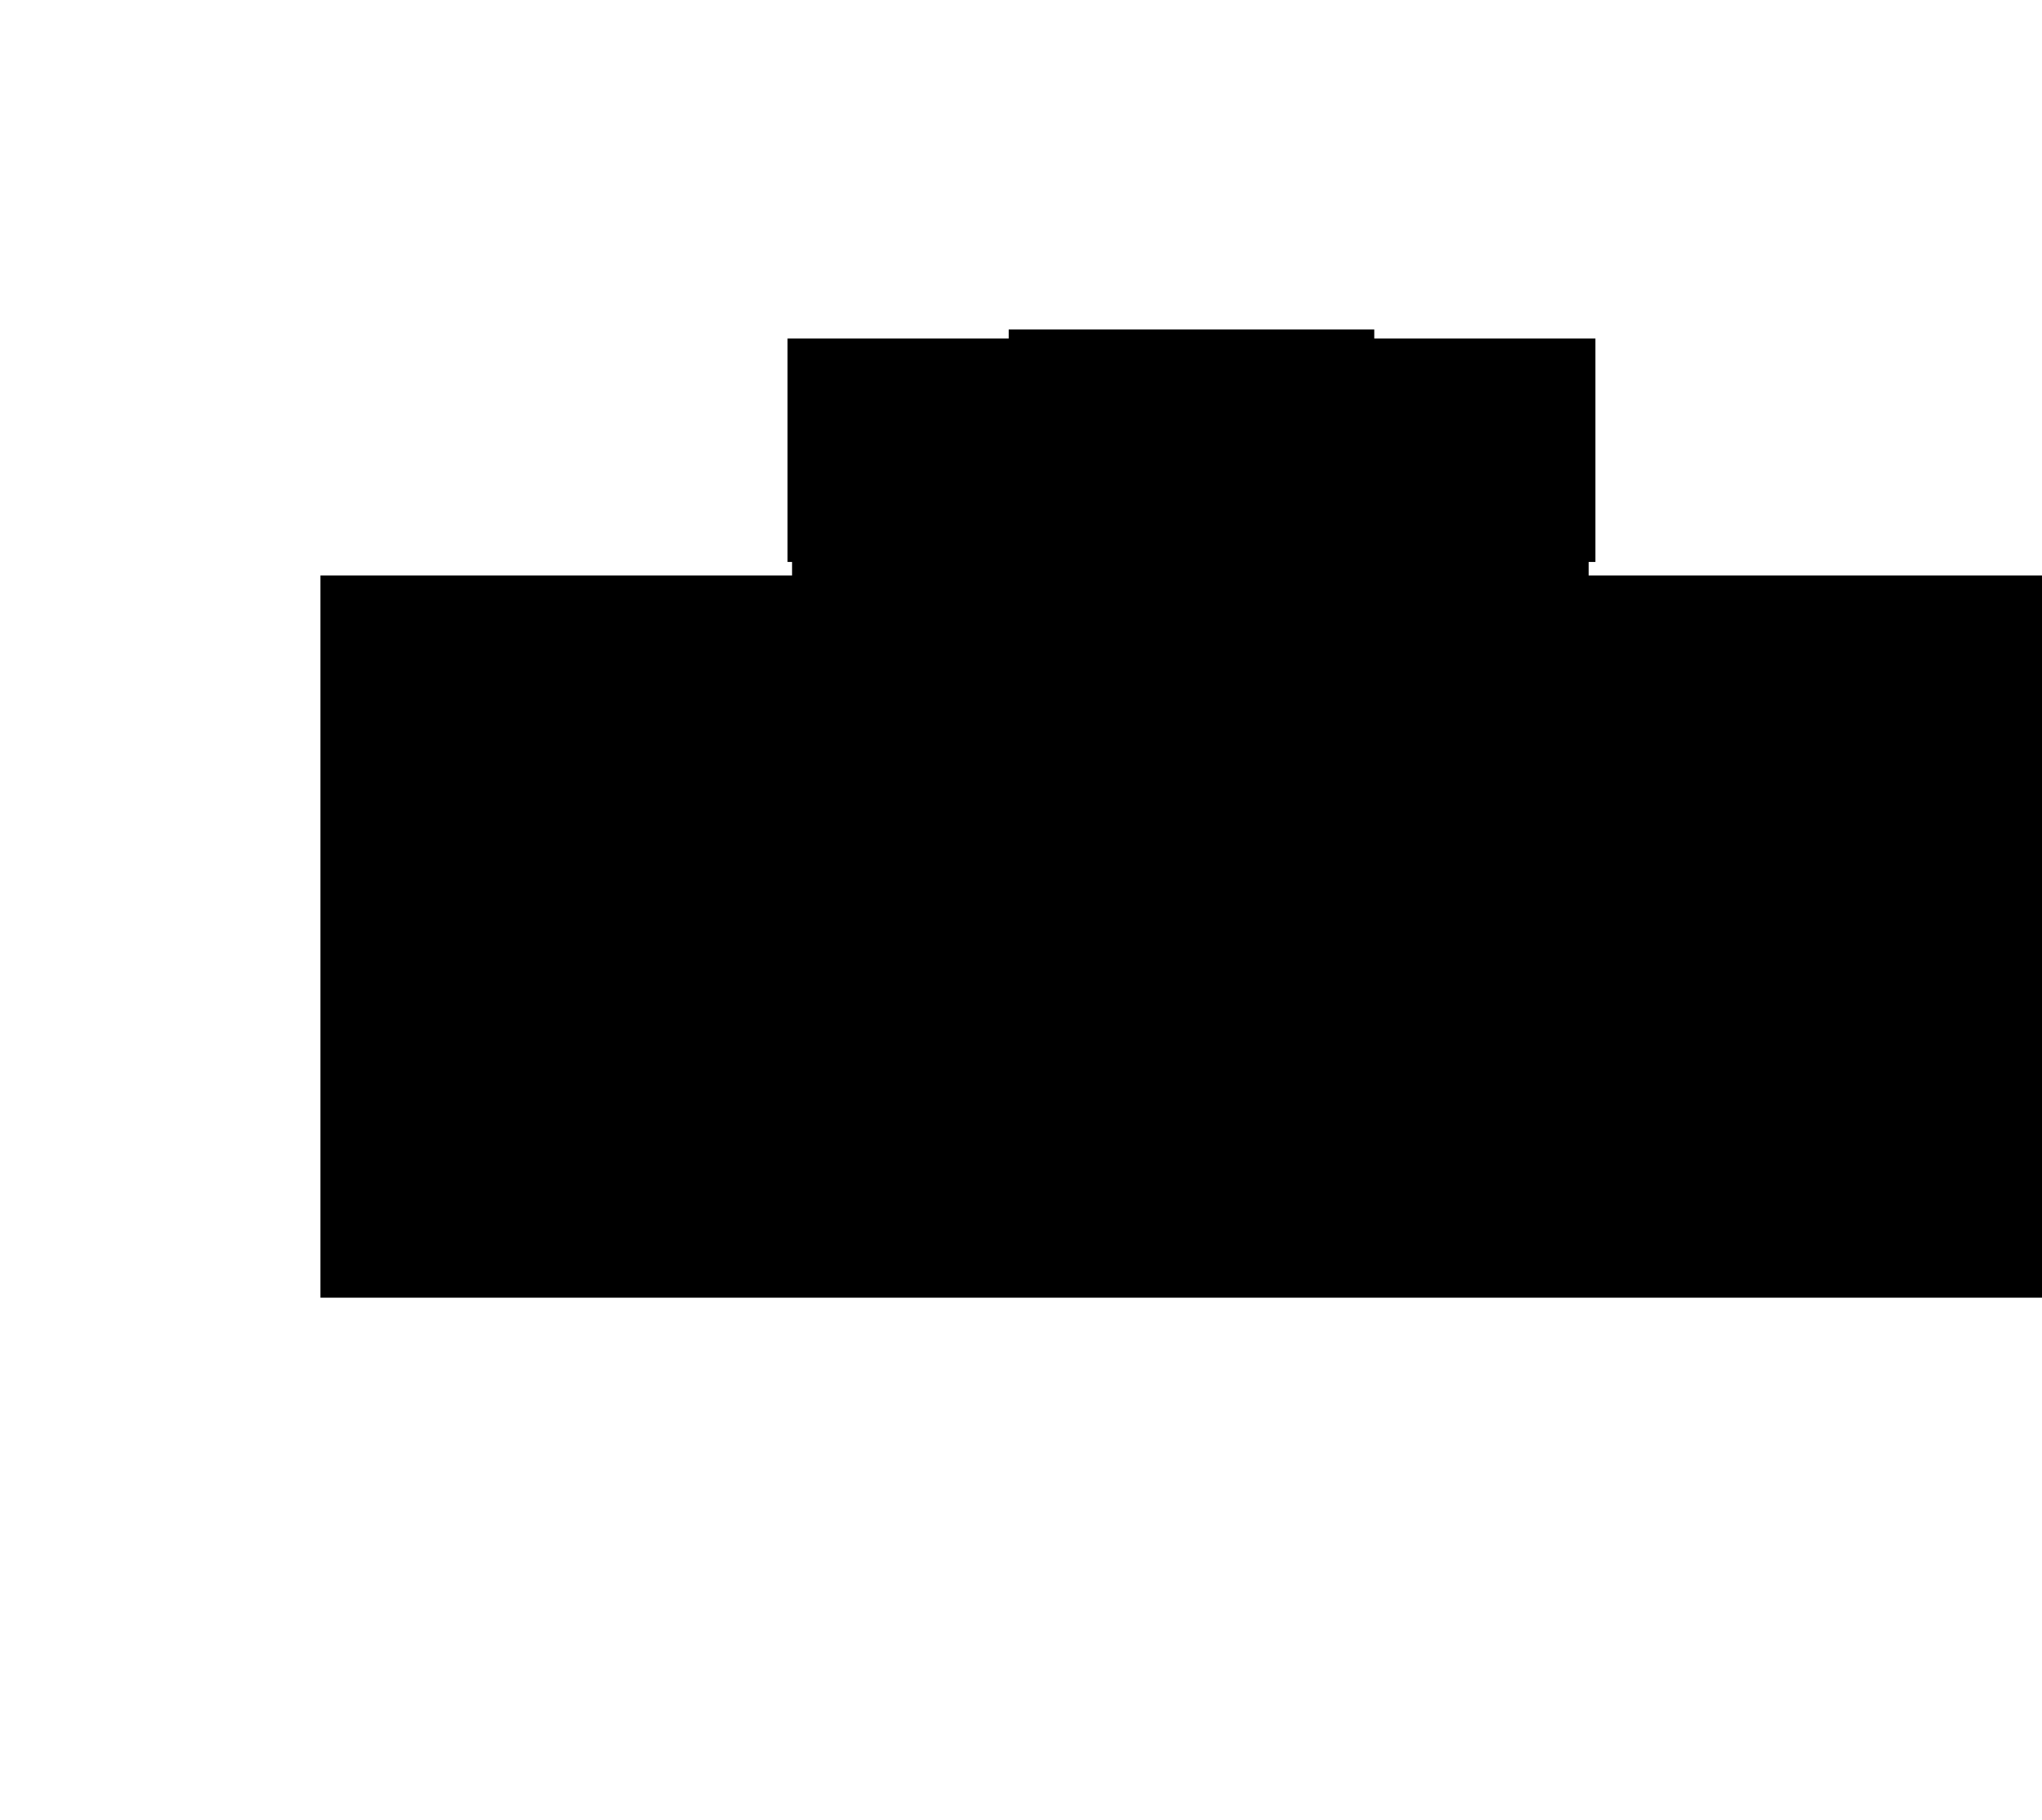
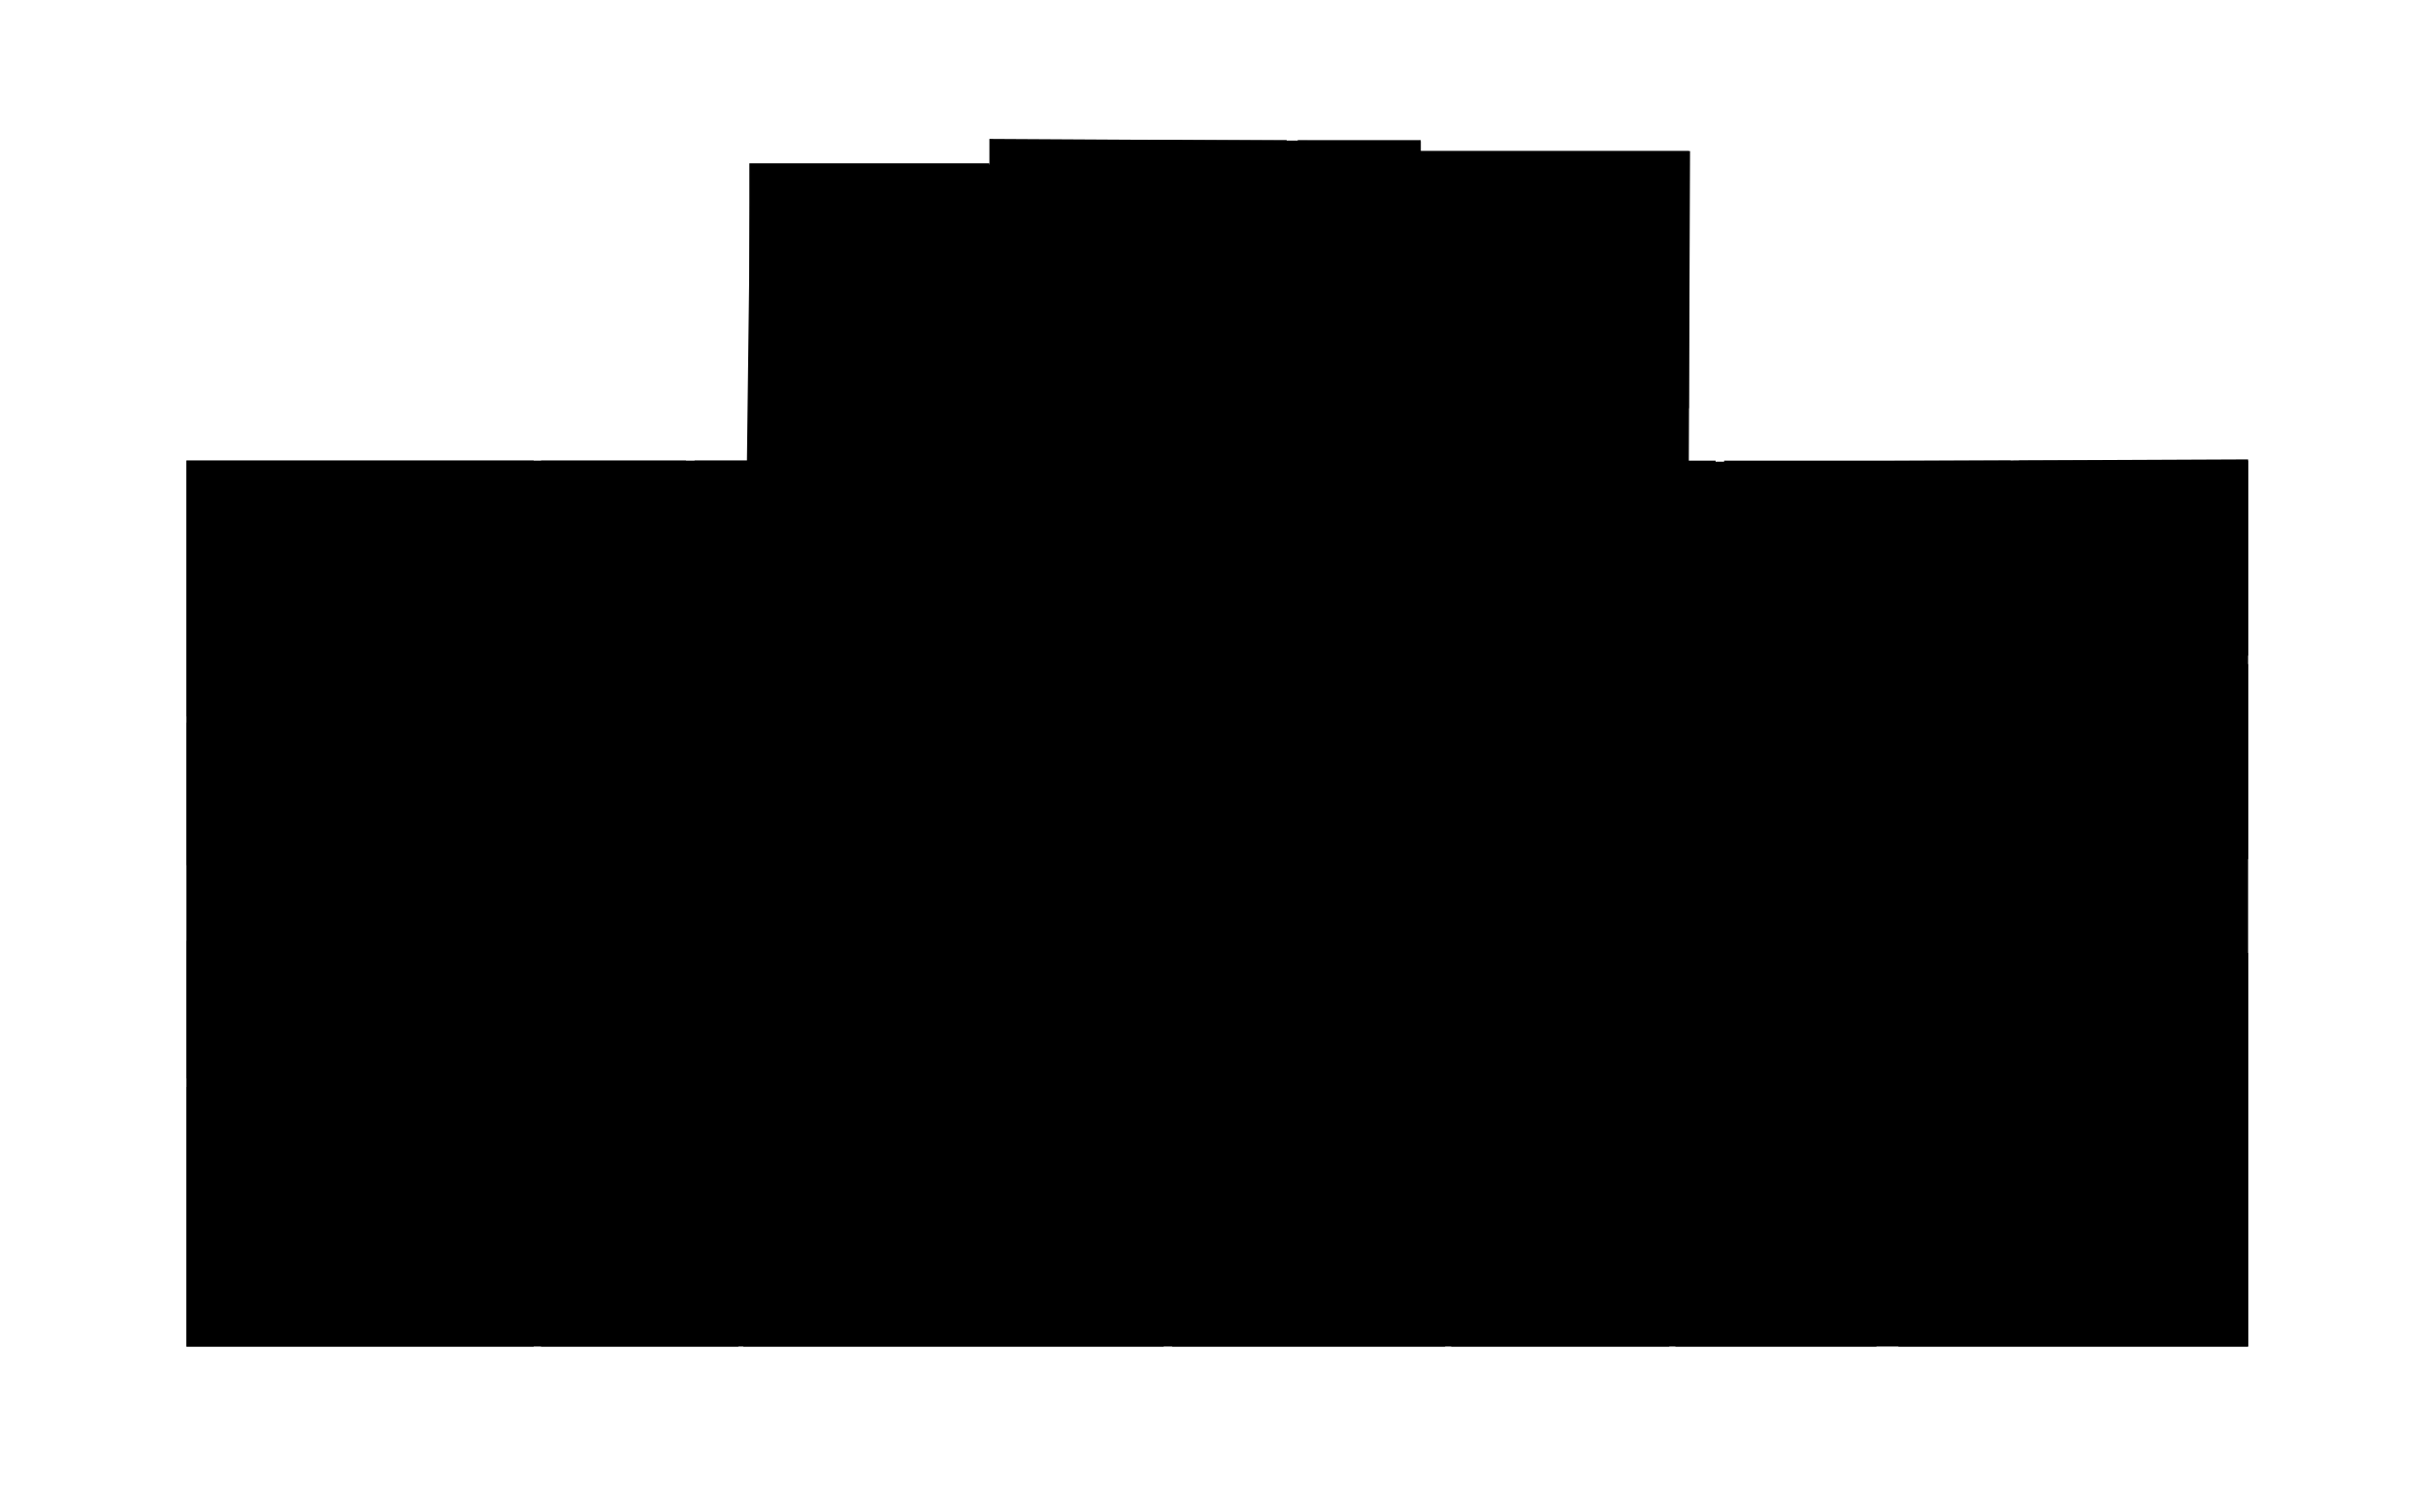
- <svg xmlns="http://www.w3.org/2000/svg" version="1.1" viewBox="0 0 904.9 806.3">
-   <path d="M142 255h209v-6h-2v-99h98v-4h162v4h98v99h-3v6h209v320H142z" id="floor" />
-   <path d="M356 161h88v32h-48v29h-40z" id="excavated_LAVW" />
-   <path d="M399 228v-33h45v33z" id="excavated_LAVX" />
-   <path d="M503 153h50v47l-50-1z" id="_3003" />
-   <path d="M503 203h50v42h-50z" id="excavated_ele" />
-   <path d="M557 245v-92h45v4h98v88z" id="excavated_stair" />
-   <path d="M150 263h127v88H150z" id="_3016" />
-   <path d="M336 263h25v21h-25z" id="_3014" />
-   <path d="M280 263h53v24h28v50h-82z" id="_3013" />
-   <path d="M284 387v-36h-4v-13h33v2h45v50l-71-1v-2z" id="_3012" />
-   <path d="M150 353h90v123l-90-1v-47h6v-26h-6z" id="_3017" />
-   <path d="M150 567v-89h127v89z" id="_3018" />
-   <path d="M280 489h72v78h-72z" id="_3019" />
-   <path d="M354 489h154v78H354z" id="_3020" />
-   <path d="M280 487v-10h4v-34h3v-2h70v2h1l-1 44z" id="_3011" />
-   <path d="M365 487v-18h-1v-31h5v-6h44v55z" id="_3010.02" />
-   <path d="M448 444h60v43h-60z" id="_3010.01" />
-   <path d="M508 441v-36l1-2 1-3 1-2 1-2 2-2 1-1 1-1 2-1 2-1 2-1 1-1h11l1 1 3 1h1l1 1 1 1 1 1 2 1 1 1v1h1v1l1 1 1 2v1l1 2v2l1 3v33z" id="_3007" />
-   <path d="M511 444h100v123H511z" id="_3022" />
-   <path d="M613 489h80v78h-80z" id="_3024" />
-   <path d="M695 489h74v78h-74Z" id="_3025" />
-   <path d="M771 560v-81h6v-11h-1v-36h129v135H777v-7z" id="_3026" />
-   <path d="M825 430v-28h46v28z" id="_3028" />
-   <path d="M905 400h-84v-67h84z" id="_3029" />
-   <path d="M821 263h84v67h-84Z" id="_3030" />
-   <path d="M562 298h43v49h18l-1-2h-13v-82h101v82h-20v15h8v-13h27v40H576v-15h-14z" id="_3032" />
-   <path d="M873 430v-28h26v28z" id="_3027" />
-   <path d="M713 263h105v167h-44l-1 46h-4v11h-41V345h-15z" id="_3031" />
-   <path d="M446 298h48v74h-14v15h-31v-1h-3z" id="_3009" />
-   <path d="M365 266h76v121h-80v-26h4z" id="_excavated_stair" />
+ <svg xmlns="http://www.w3.org/2000/svg" version="1.1" id="svg1" viewBox="0 0 1991 1240">
+   <path d="M153 378h460l3-243h196v-21l354 2v8h221l-1 255 459-2v728H153Z" id="floor" />
+   <path d="M615 134h197v76H704v70h-89z" id="excavated_LAVW" />
+   <path d="M711 294v-79h101v79z" id="excavated_LAVX" />
+   <path d="M944 115h112v112l-112-2Z" id="_3003" />
+   <path d="M944 234h112v101H944Z" id="excavated_ele" />
+   <path d="M1065 335V115h101v9h220v211z" id="excavated_stair" />
+   <path d="M153 378h285v210H153Z" id="_3016" />
+   <path d="M570 378h56v50h-56z" id="_3014" />
+   <path d="M444 378h119v57h63v120H442Z" id="_3013" />
+   <path d="M453 674v-86h-9v-31h74v5h101v120l-159-3v-5z" id="_3012" />
+   <path d="M153 593h202v294l-202-2V772h13v-62h-13z" id="_3017" />
+   <path d="M153 1105V892h285v213z" id="_3018" />
+   <path d="M444 918h162v187H444Z" id="_3019" />
+   <path d="M610 918h345v187H610Z" id="_3020" />
+   <path d="M444 913v-23h9v-82h7v-5h157v5h2l-2 105z" id="_3011" />
+   <path d="M635 913v-43h-2v-74h11v-14h98v131z" id="_3010.02" />
+   <path d="M821 811h134v102H821Z" id="_3010.01" />
+   <path d="M955 803v-86l3-4 2-8 2-4 2-5 5-5 2-2 2-3 5-2 4-2 5-3 2-2h25l2 2 7 3h2l2 2 2 2 3 3 4 2 2 3v2h3v2l2 3 2 4v3l2 5v4l3 8v78z" id="_3007" />
+   <path d="M962 811h224v294H962Z" id="_3022" />
+   <path d="M1191 918h179v187h-179z" id="_3024" />
+   <path d="M1375 918h165v187h-165z" id="_3025" />
+   <path d="M1545 1088V894h13v-26h-2v-86h289v323h-287v-17z" id="_3026" />
+   <path d="M1666 777v-67h103v67z" id="_3028" />
+   <path d="M1845 705h-188V545h188z" id="_3029" />
+   <path d="M1657 378h188v160h-188z" id="_3030" />
+   <path d="M1076 462h97v117h40l-2-5h-29V378h226v196h-45v36h18v-31h61v95h-334v-35h-32z" id="_3032" />
+   <path d="M1774 777v-67h58v67z" id="_3027" />
+   <path d="M1415 378h235v399h-98l-3 110h-9v26h-91V574h-34z" id="_3031" />
+   <path d="M816 462h108v177h-31v35h-70v-2h-7z" id="_3009" />
+   <path d="M635 385h170v289H626v-62h9z" id="_excavated_stair" />
</svg>
